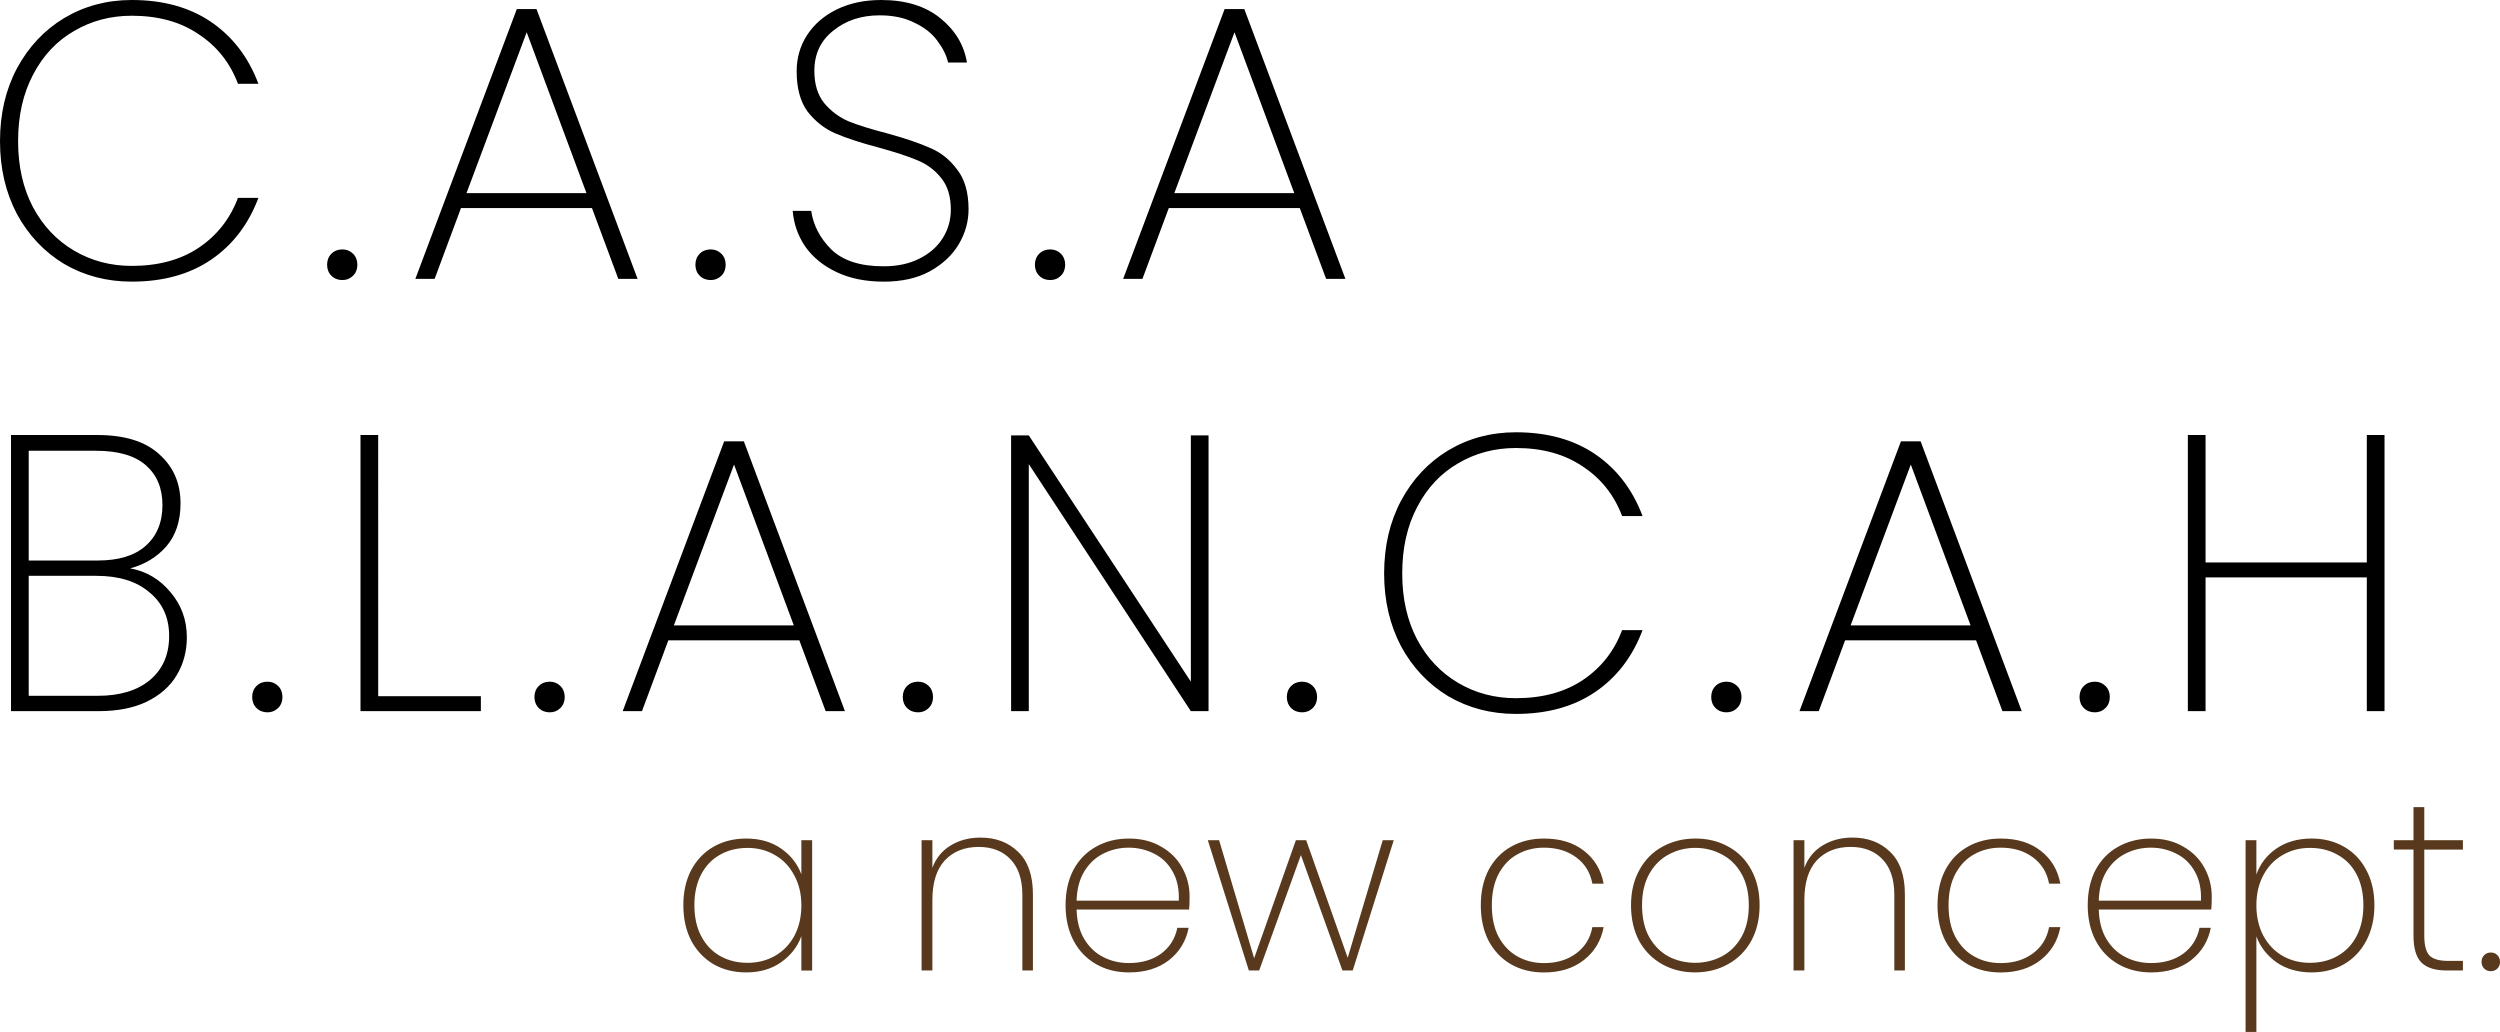
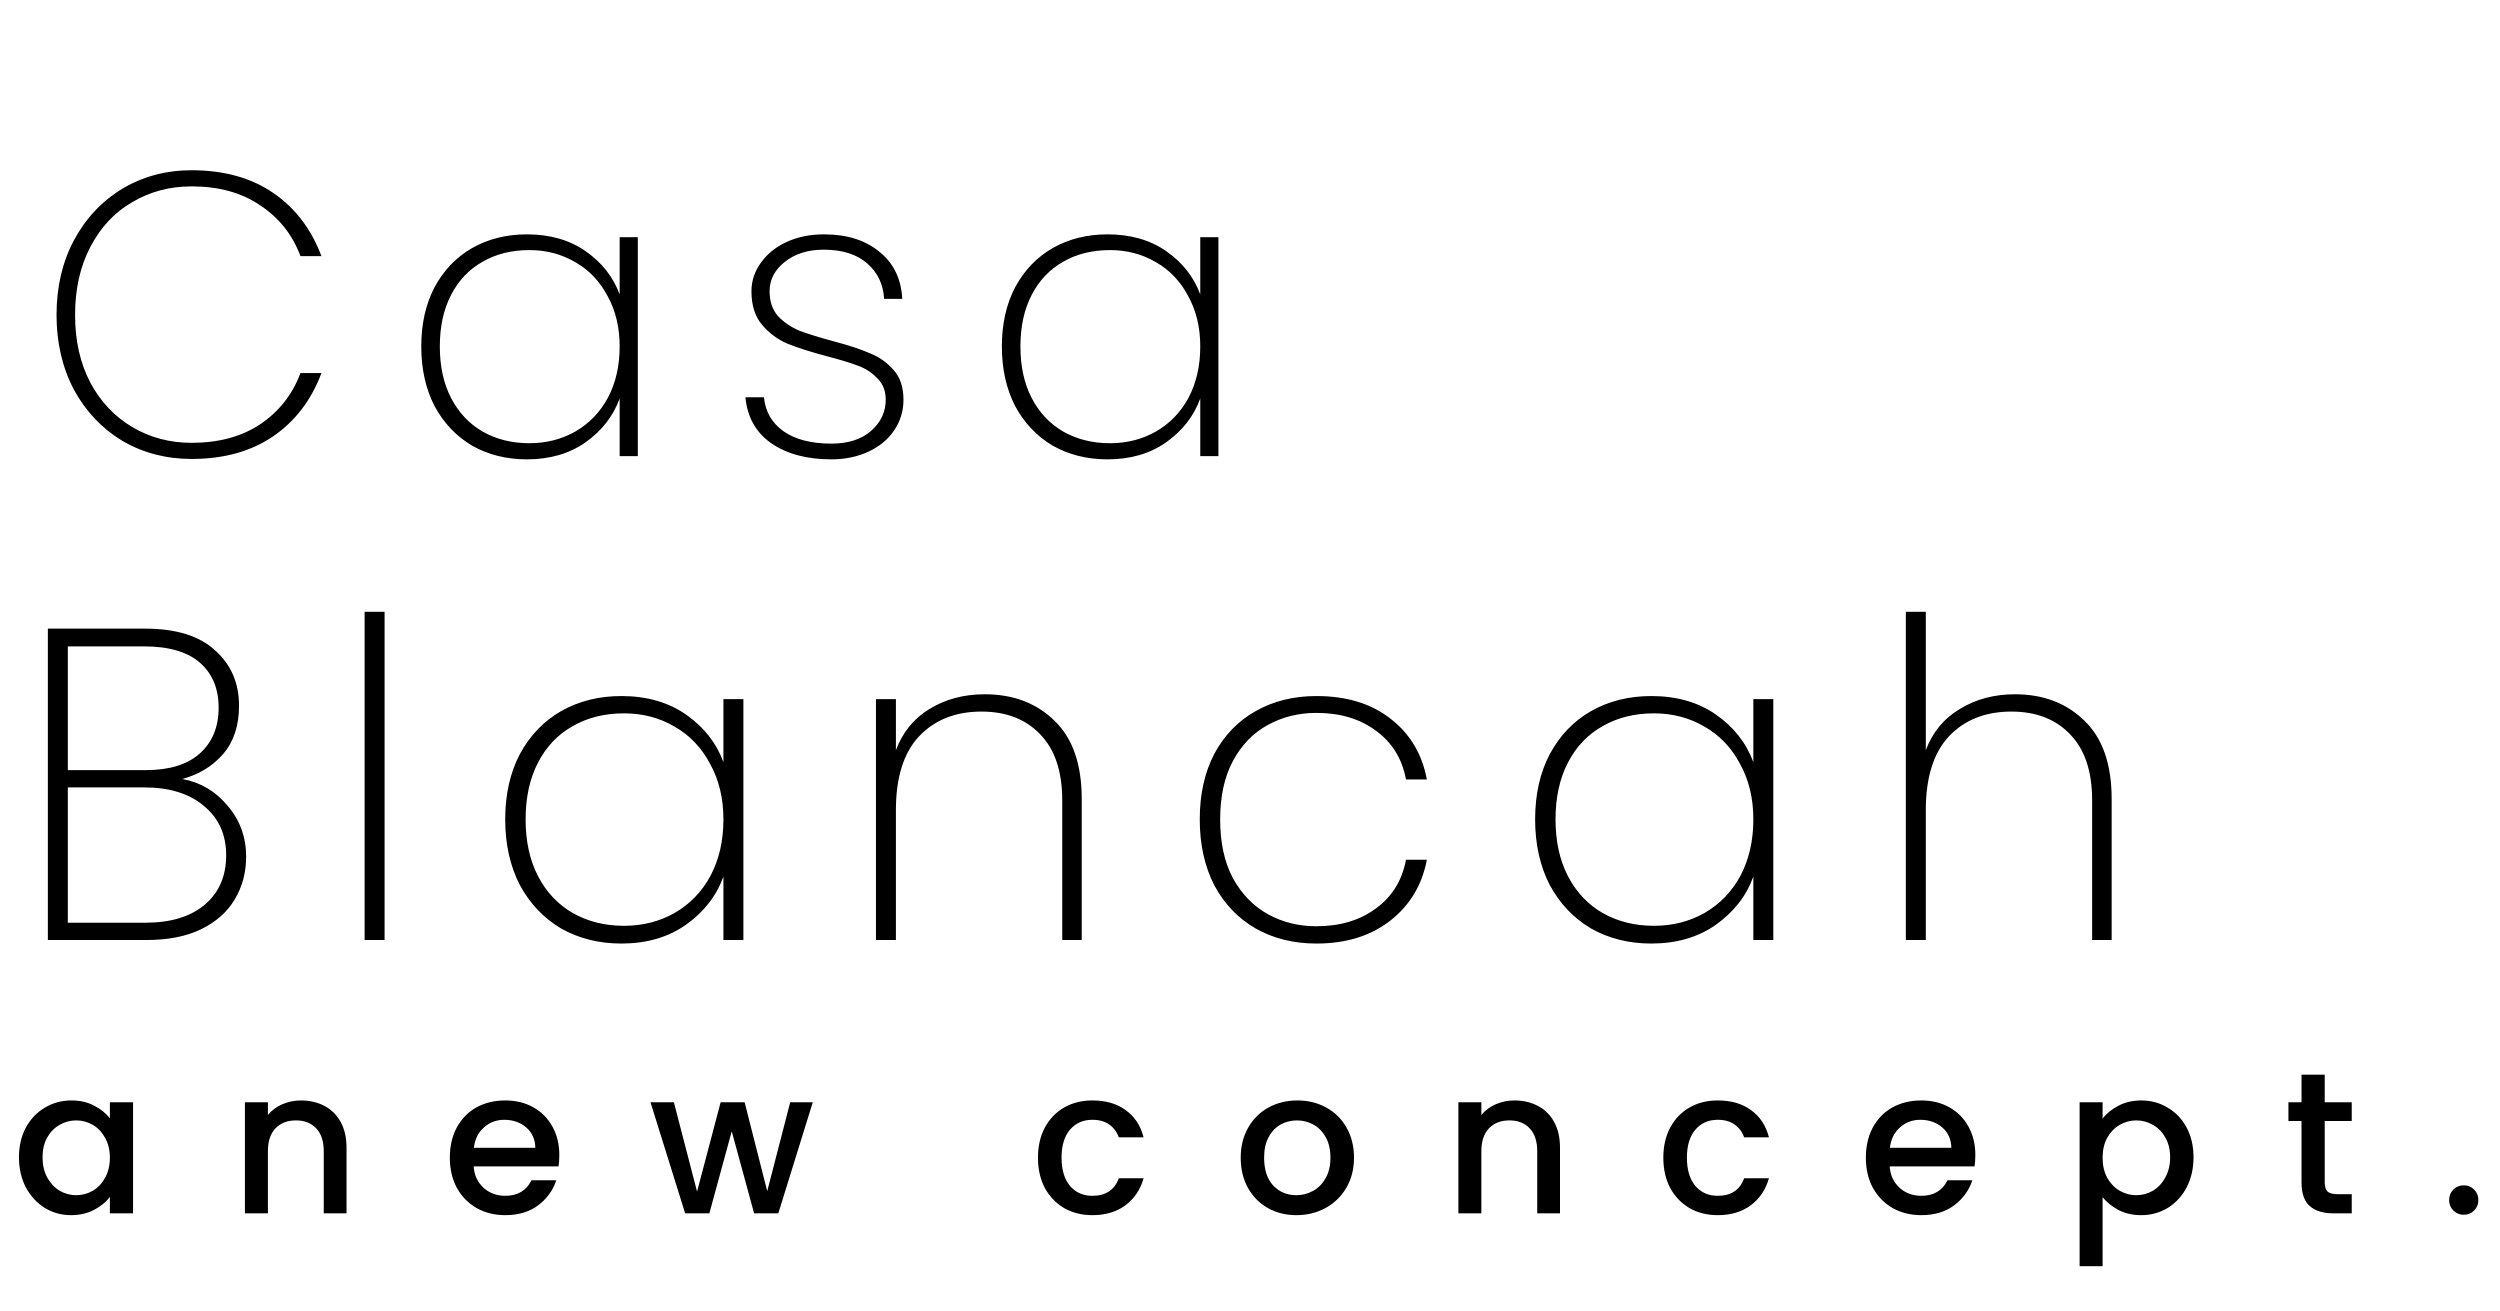
- <svg xmlns="http://www.w3.org/2000/svg" width="173.506" height="71.618" viewBox="0 0 173.506 71.618" fill="none" version="1.1" id="svg8">
-   <defs id="defs12" />
-   <path d="M 0,9.8 C 0,7.908 0.391,6.224 1.174,4.75 1.975,3.258 3.067,2.093 4.45,1.256 5.851,0.419 7.416,0 9.145,0 c 2.184,0 4.022,0.51 5.514,1.529 1.492,1.019 2.584,2.448 3.276,4.286 h -1.42 C 15.97,4.359 15.06,3.212 13.786,2.375 12.53,1.52 10.983,1.092 9.145,1.092 7.671,1.092 6.333,1.447 5.132,2.157 3.931,2.848 2.985,3.858 2.293,5.187 1.602,6.497 1.256,8.035 1.256,9.8 c 0,1.747 0.346,3.276 1.037,4.586 0.692,1.292 1.638,2.293 2.839,3.003 1.201,0.71 2.539,1.065 4.013,1.065 1.838,0 3.385,-0.419 4.641,-1.256 1.274,-0.855 2.184,-2.011 2.73,-3.467 h 1.42 c -0.692,1.838 -1.784,3.267 -3.276,4.286 -1.492,1.019 -3.33,1.529 -5.514,1.529 -1.729,0 -3.294,-0.409 -4.695,-1.228 C 3.067,17.48 1.975,16.325 1.174,14.851 0.391,13.358 0,11.675 0,9.8 Z m 23.765,9.637 c -0.309,0 -0.564,-0.1 -0.764,-0.3 -0.2,-0.2 -0.3,-0.455 -0.3,-0.764 0,-0.309 0.1,-0.564 0.3,-0.764 0.2,-0.2 0.455,-0.3 0.764,-0.3 0.291,0 0.537,0.1 0.737,0.3 0.2,0.2 0.3,0.455 0.3,0.764 0,0.309 -0.1,0.564 -0.3,0.764 -0.2,0.2 -0.446,0.3 -0.737,0.3 z m 17.319,-4.996 h -9.091 l -1.829,4.914 h -1.338 l 7.043,-18.727 h 1.365 l 7.016,18.727 h -1.338 z m -0.382,-1.037 -4.149,-11.165 -4.177,11.165 z m 8.625,6.033 c -0.309,0 -0.564,-0.1 -0.764,-0.3 -0.2,-0.2 -0.3,-0.455 -0.3,-0.764 0,-0.309 0.1,-0.564 0.3,-0.764 0.2,-0.2 0.455,-0.3 0.764,-0.3 0.291,0 0.537,0.1 0.737,0.3 0.2,0.2 0.3,0.455 0.3,0.764 0,0.309 -0.1,0.564 -0.3,0.764 -0.2,0.2 -0.446,0.3 -0.737,0.3 z m 11.995,0.109 c -1.238,0 -2.32,-0.218 -3.248,-0.655 -0.928,-0.437 -1.656,-1.028 -2.184,-1.774 -0.509,-0.746 -0.801,-1.574 -0.874,-2.484 h 1.283 c 0.146,1.001 0.61,1.893 1.392,2.675 0.801,0.782 2.011,1.174 3.631,1.174 0.946,0 1.765,-0.173 2.457,-0.519 0.71,-0.346 1.256,-0.819 1.638,-1.42 0.382,-0.601 0.573,-1.265 0.573,-1.993 0,-0.928 -0.228,-1.665 -0.682,-2.211 -0.437,-0.546 -0.992,-0.956 -1.665,-1.228 -0.655,-0.273 -1.547,-0.564 -2.675,-0.874 -1.238,-0.328 -2.239,-0.655 -3.003,-0.983 -0.746,-0.328 -1.383,-0.828 -1.911,-1.502 -0.51,-0.692 -0.764,-1.629 -0.764,-2.812 0,-0.91 0.236,-1.738 0.71,-2.484 0.491,-0.764 1.183,-1.365 2.075,-1.802 C 58.965,0.218 59.994,0 61.158,0 c 1.693,0 3.058,0.419 4.095,1.256 1.037,0.837 1.656,1.865 1.856,3.085 h -1.31 c -0.109,-0.491 -0.355,-0.992 -0.737,-1.501 -0.364,-0.51 -0.892,-0.928 -1.583,-1.256 -0.673,-0.346 -1.483,-0.519 -2.43,-0.519 -1.274,0 -2.348,0.355 -3.221,1.065 -0.874,0.692 -1.31,1.62 -1.31,2.784 0,0.928 0.228,1.674 0.682,2.239 0.455,0.546 1.01,0.965 1.665,1.256 0.673,0.273 1.574,0.555 2.703,0.846 1.256,0.346 2.248,0.682 2.976,1.01 0.746,0.309 1.374,0.81 1.884,1.502 0.528,0.673 0.792,1.592 0.792,2.757 0,0.855 -0.228,1.665 -0.682,2.43 -0.455,0.764 -1.128,1.392 -2.02,1.884 -0.874,0.473 -1.938,0.71 -3.194,0.71 z m 11.567,-0.109 c -0.309,0 -0.564,-0.1 -0.764,-0.3 -0.2,-0.2 -0.3,-0.455 -0.3,-0.764 0,-0.309 0.1,-0.564 0.3,-0.764 0.2,-0.2 0.455,-0.3 0.764,-0.3 0.291,0 0.537,0.1 0.737,0.3 0.2,0.2 0.3,0.455 0.3,0.764 0,0.309 -0.1,0.564 -0.3,0.764 -0.2,0.2 -0.446,0.3 -0.737,0.3 z m 17.319,-4.996 h -9.091 l -1.829,4.914 h -1.338 l 7.043,-18.727 h 1.365 l 7.016,18.727 h -1.338 z m -0.382,-1.037 -4.149,-11.165 -4.177,11.165 z" fill="#000000" id="path2" />
-   <path d="m 9.036,39.446 c 1.11,0.2 2.038,0.746 2.784,1.638 0.764,0.892 1.147,1.938 1.147,3.139 0,0.983 -0.237,1.865 -0.71,2.648 -0.455,0.764 -1.147,1.374 -2.075,1.829 -0.91,0.437 -2.02,0.655 -3.33,0.655 H 0.764 V 30.191 h 5.978 c 1.911,0 3.349,0.446 4.313,1.338 0.983,0.874 1.474,2.011 1.474,3.412 0,1.219 -0.328,2.211 -0.983,2.976 -0.655,0.746 -1.492,1.256 -2.511,1.529 z m -7.043,-0.546 h 4.805 c 1.438,0 2.539,-0.337 3.303,-1.01 0.782,-0.692 1.174,-1.638 1.174,-2.839 0,-1.165 -0.382,-2.084 -1.147,-2.757 -0.764,-0.673 -1.92,-1.01 -3.467,-1.01 H 1.993 Z m 4.777,9.391 c 1.547,0 2.757,-0.364 3.631,-1.092 0.892,-0.746 1.338,-1.765 1.338,-3.058 0,-1.274 -0.455,-2.284 -1.365,-3.03 -0.892,-0.764 -2.12,-1.147 -3.685,-1.147 H 1.993 v 8.326 z m 11.796,1.147 c -0.309,0 -0.564,-0.1 -0.764,-0.3 -0.2,-0.2 -0.3,-0.455 -0.3,-0.764 0,-0.309 0.1,-0.564 0.3,-0.764 0.2,-0.2 0.455,-0.3 0.764,-0.3 0.291,0 0.537,0.1 0.737,0.3 0.2,0.2 0.3,0.455 0.3,0.764 0,0.309 -0.1,0.564 -0.3,0.764 -0.2,0.2 -0.446,0.3 -0.737,0.3 z m 7.682,-1.119 h 7.125 v 1.037 h -8.354 V 30.191 h 1.228 z m 11.908,1.119 c -0.309,0 -0.564,-0.1 -0.764,-0.3 -0.2,-0.2 -0.3,-0.455 -0.3,-0.764 0,-0.309 0.1,-0.564 0.3,-0.764 0.2,-0.2 0.455,-0.3 0.764,-0.3 0.291,0 0.537,0.1 0.737,0.3 0.2,0.2 0.3,0.455 0.3,0.764 0,0.309 -0.1,0.564 -0.3,0.764 -0.2,0.2 -0.446,0.3 -0.737,0.3 z m 17.319,-4.996 h -9.091 l -1.829,4.914 h -1.338 l 7.043,-18.727 h 1.365 l 7.016,18.727 h -1.338 z m -0.382,-1.037 -4.149,-11.165 -4.177,11.165 z m 8.625,6.033 c -0.309,0 -0.564,-0.1 -0.764,-0.3 -0.2,-0.2 -0.3,-0.455 -0.3,-0.764 0,-0.309 0.1,-0.564 0.3,-0.764 0.2,-0.2 0.455,-0.3 0.764,-0.3 0.291,0 0.537,0.1 0.737,0.3 0.2,0.2 0.3,0.455 0.3,0.764 0,0.309 -0.1,0.564 -0.3,0.764 -0.2,0.2 -0.446,0.3 -0.737,0.3 z m 20.158,-0.082 h -1.228 L 71.401,32.211 V 49.355 h -1.228 V 30.218 h 1.228 l 11.247,17.089 V 30.218 h 1.228 z m 6.497,0.082 c -0.309,0 -0.564,-0.1 -0.764,-0.3 -0.2,-0.2 -0.3,-0.455 -0.3,-0.764 0,-0.309 0.1,-0.564 0.3,-0.764 0.2,-0.2 0.455,-0.3 0.764,-0.3 0.291,0 0.537,0.1 0.737,0.3 0.2,0.2 0.3,0.455 0.3,0.764 0,0.309 -0.1,0.564 -0.3,0.764 -0.2,0.2 -0.446,0.3 -0.737,0.3 z m 5.689,-9.637 c 0,-1.893 0.391,-3.576 1.174,-5.05 0.801,-1.492 1.892,-2.657 3.276,-3.494 1.401,-0.837 2.966,-1.256 4.695,-1.256 2.184,0 4.022,0.51 5.514,1.529 1.493,1.019 2.585,2.448 3.276,4.286 h -1.419 c -0.546,-1.456 -1.456,-2.603 -2.73,-3.44 -1.256,-0.855 -2.803,-1.283 -4.641,-1.283 -1.474,0 -2.812,0.355 -4.013,1.065 -1.201,0.692 -2.148,1.702 -2.839,3.03 -0.692,1.31 -1.037,2.848 -1.037,4.614 0,1.747 0.346,3.276 1.037,4.586 0.691,1.292 1.638,2.293 2.839,3.003 1.201,0.71 2.539,1.065 4.013,1.065 1.838,0 3.385,-0.419 4.641,-1.256 1.274,-0.855 2.184,-2.011 2.73,-3.467 h 1.419 c -0.691,1.838 -1.783,3.267 -3.276,4.286 -1.492,1.019 -3.33,1.529 -5.514,1.529 -1.729,0 -3.294,-0.409 -4.695,-1.228 -1.384,-0.837 -2.476,-1.993 -3.276,-3.467 -0.782,-1.492 -1.174,-3.176 -1.174,-5.05 z m 23.764,9.637 c -0.309,0 -0.564,-0.1 -0.764,-0.3 -0.2,-0.2 -0.3,-0.455 -0.3,-0.764 0,-0.309 0.1,-0.564 0.3,-0.764 0.2,-0.2 0.455,-0.3 0.764,-0.3 0.292,0 0.537,0.1 0.737,0.3 0.201,0.2 0.301,0.455 0.301,0.764 0,0.309 -0.1,0.564 -0.301,0.764 -0.2,0.2 -0.445,0.3 -0.737,0.3 z m 17.319,-4.996 h -9.09 l -1.829,4.914 h -1.338 l 7.043,-18.727 h 1.365 l 7.016,18.727 h -1.338 z m -0.382,-1.037 -4.149,-11.165 -4.177,11.165 z m 8.625,6.033 c -0.309,0 -0.564,-0.1 -0.764,-0.3 -0.2,-0.2 -0.3,-0.455 -0.3,-0.764 0,-0.309 0.1,-0.564 0.3,-0.764 0.2,-0.2 0.455,-0.3 0.764,-0.3 0.291,0 0.537,0.1 0.737,0.3 0.201,0.2 0.301,0.455 0.301,0.764 0,0.309 -0.1,0.564 -0.301,0.764 -0.2,0.2 -0.446,0.3 -0.737,0.3 z m 20.104,-19.246 V 49.355 h -1.229 v -9.282 h -11.192 v 9.282 h -1.229 V 30.191 h 1.229 v 8.845 h 11.192 v -8.845 z" fill="#000000" id="path4" />
-   <path d="m 47.425,62.826 c 0,-0.932 0.183,-1.748 0.549,-2.448 0.377,-0.699 0.894,-1.238 1.548,-1.615 0.666,-0.377 1.421,-0.566 2.264,-0.566 0.955,0 1.765,0.233 2.431,0.699 0.666,0.466 1.132,1.06 1.399,1.782 v -2.364 h 0.749 v 9.041 h -0.749 v -2.381 c -0.266,0.733 -0.738,1.338 -1.415,1.815 -0.666,0.466 -1.471,0.699 -2.414,0.699 -0.844,0 -1.598,-0.189 -2.264,-0.566 -0.655,-0.389 -1.171,-0.932 -1.548,-1.632 -0.366,-0.71 -0.549,-1.532 -0.549,-2.464 z m 8.192,0 c 0,-0.788 -0.167,-1.482 -0.499,-2.081 -0.322,-0.611 -0.766,-1.077 -1.332,-1.399 -0.566,-0.333 -1.199,-0.499 -1.898,-0.499 -0.733,0 -1.376,0.161 -1.931,0.483 -0.555,0.311 -0.988,0.766 -1.299,1.365 -0.311,0.599 -0.466,1.31 -0.466,2.131 0,0.821 0.155,1.532 0.466,2.131 0.311,0.6 0.744,1.06 1.299,1.382 0.566,0.322 1.21,0.483 1.931,0.483 0.699,0 1.332,-0.161 1.898,-0.483 0.577,-0.333 1.027,-0.799 1.349,-1.399 0.322,-0.611 0.483,-1.315 0.483,-2.115 z m 12.423,-4.696 c 1.077,0 1.954,0.333 2.631,0.999 0.677,0.655 1.016,1.632 1.016,2.93 v 5.295 h -0.733 v -5.245 c 0,-1.077 -0.272,-1.898 -0.816,-2.464 -0.544,-0.577 -1.282,-0.866 -2.215,-0.866 -0.977,0 -1.759,0.311 -2.348,0.932 -0.577,0.622 -0.866,1.543 -0.866,2.764 v 4.879 h -0.749 v -9.041 h 0.749 v 1.915 c 0.255,-0.677 0.677,-1.193 1.265,-1.548 0.599,-0.366 1.288,-0.549 2.065,-0.549 z m 14.52,4.096 c 0,0.4 -0.011,0.699 -0.033,0.899 h -7.809 c 0.022,0.81 0.2,1.493 0.533,2.048 0.333,0.555 0.771,0.971 1.315,1.249 0.544,0.278 1.138,0.416 1.782,0.416 0.888,0 1.632,-0.216 2.231,-0.649 0.599,-0.444 0.977,-1.044 1.132,-1.798 h 0.783 c -0.178,0.921 -0.633,1.671 -1.365,2.248 -0.733,0.566 -1.659,0.849 -2.781,0.849 -0.844,0 -1.598,-0.189 -2.264,-0.566 -0.666,-0.377 -1.188,-0.916 -1.565,-1.615 -0.377,-0.71 -0.566,-1.537 -0.566,-2.481 0,-0.944 0.183,-1.765 0.549,-2.464 0.378,-0.699 0.899,-1.232 1.565,-1.598 0.666,-0.377 1.426,-0.566 2.281,-0.566 0.866,0 1.615,0.189 2.248,0.566 0.644,0.366 1.132,0.86 1.465,1.482 0.333,0.611 0.5,1.271 0.5,1.981 z m -0.749,0.283 c 0.033,-0.799 -0.111,-1.476 -0.433,-2.031 -0.311,-0.555 -0.738,-0.966 -1.282,-1.232 -0.544,-0.278 -1.132,-0.416 -1.765,-0.416 -0.633,0 -1.221,0.139 -1.765,0.416 -0.533,0.266 -0.971,0.677 -1.315,1.232 -0.333,0.555 -0.511,1.232 -0.533,2.031 z m 14.919,-4.196 -2.847,9.041 h -0.716 l -2.881,-8.009 -2.897,8.009 h -0.716 l -2.847,-9.041 h 0.783 l 2.431,8.192 2.897,-8.192 h 0.716 l 2.881,8.159 2.431,-8.159 z m 6.041,4.512 c 0,-0.944 0.183,-1.765 0.55,-2.464 0.377,-0.699 0.893,-1.232 1.548,-1.598 0.666,-0.377 1.427,-0.566 2.281,-0.566 1.133,0 2.059,0.283 2.781,0.849 0.733,0.566 1.188,1.327 1.365,2.281 h -0.782 c -0.145,-0.777 -0.522,-1.387 -1.132,-1.831 -0.6,-0.444 -1.344,-0.666 -2.232,-0.666 -0.666,0 -1.271,0.15 -1.815,0.45 -0.543,0.289 -0.982,0.738 -1.315,1.349 -0.322,0.599 -0.483,1.332 -0.483,2.198 0,0.877 0.161,1.615 0.483,2.215 0.333,0.599 0.772,1.049 1.315,1.349 0.544,0.3 1.149,0.45 1.815,0.45 0.888,0 1.632,-0.222 2.232,-0.666 0.61,-0.444 0.987,-1.054 1.132,-1.831 h 0.782 c -0.177,0.944 -0.632,1.704 -1.365,2.281 -0.733,0.577 -1.659,0.866 -2.781,0.866 -0.854,0 -1.615,-0.189 -2.281,-0.566 -0.655,-0.377 -1.171,-0.916 -1.548,-1.615 -0.367,-0.71 -0.55,-1.537 -0.55,-2.481 z m 14.871,4.662 c -0.844,0 -1.604,-0.189 -2.281,-0.566 -0.677,-0.377 -1.21,-0.916 -1.599,-1.615 -0.377,-0.71 -0.566,-1.537 -0.566,-2.481 0,-0.932 0.194,-1.748 0.583,-2.448 0.388,-0.711 0.921,-1.249 1.598,-1.615 0.688,-0.377 1.454,-0.566 2.298,-0.566 0.844,0 1.604,0.189 2.281,0.566 0.677,0.366 1.205,0.899 1.582,1.598 0.388,0.699 0.583,1.521 0.583,2.464 0,0.944 -0.195,1.77 -0.583,2.481 -0.389,0.699 -0.927,1.238 -1.615,1.615 -0.677,0.377 -1.438,0.566 -2.281,0.566 z m 0,-0.666 c 0.655,0 1.265,-0.144 1.831,-0.433 0.578,-0.3 1.038,-0.749 1.382,-1.349 0.344,-0.599 0.516,-1.338 0.516,-2.215 0,-0.866 -0.172,-1.599 -0.516,-2.198 -0.344,-0.599 -0.799,-1.043 -1.365,-1.332 -0.566,-0.3 -1.177,-0.45 -1.832,-0.45 -0.655,0 -1.265,0.15 -1.831,0.45 -0.555,0.289 -1.005,0.733 -1.349,1.332 -0.344,0.599 -0.516,1.332 -0.516,2.198 0,0.877 0.166,1.615 0.5,2.215 0.344,0.599 0.793,1.049 1.348,1.349 0.566,0.289 1.177,0.433 1.832,0.433 z m 10.915,-8.692 c 1.076,0 1.953,0.333 2.63,0.999 0.678,0.655 1.016,1.632 1.016,2.93 v 5.295 h -0.733 v -5.245 c 0,-1.077 -0.271,-1.898 -0.815,-2.464 -0.544,-0.577 -1.282,-0.866 -2.215,-0.866 -0.977,0 -1.759,0.311 -2.348,0.932 -0.577,0.622 -0.865,1.543 -0.865,2.764 v 4.879 h -0.75 v -9.041 h 0.75 v 1.915 c 0.255,-0.677 0.677,-1.193 1.265,-1.548 0.599,-0.366 1.288,-0.549 2.065,-0.549 z m 5.911,4.696 c 0,-0.944 0.183,-1.765 0.55,-2.464 0.377,-0.699 0.893,-1.232 1.548,-1.598 0.666,-0.377 1.427,-0.566 2.281,-0.566 1.133,0 2.059,0.283 2.781,0.849 0.733,0.566 1.188,1.327 1.365,2.281 h -0.782 c -0.145,-0.777 -0.522,-1.387 -1.132,-1.831 -0.6,-0.444 -1.344,-0.666 -2.232,-0.666 -0.666,0 -1.271,0.15 -1.815,0.45 -0.543,0.289 -0.982,0.738 -1.315,1.349 -0.322,0.599 -0.483,1.332 -0.483,2.198 0,0.877 0.161,1.615 0.483,2.215 0.333,0.599 0.772,1.049 1.315,1.349 0.544,0.3 1.149,0.45 1.815,0.45 0.888,0 1.632,-0.222 2.232,-0.666 0.61,-0.444 0.987,-1.054 1.132,-1.831 h 0.782 c -0.177,0.944 -0.632,1.704 -1.365,2.281 -0.733,0.577 -1.659,0.866 -2.781,0.866 -0.854,0 -1.615,-0.189 -2.281,-0.566 -0.655,-0.377 -1.171,-0.916 -1.548,-1.615 -0.367,-0.71 -0.55,-1.537 -0.55,-2.481 z m 19.033,-0.599 c 0,0.4 -0.011,0.699 -0.033,0.899 h -7.809 c 0.022,0.81 0.2,1.493 0.533,2.048 0.333,0.555 0.771,0.971 1.315,1.249 0.544,0.278 1.138,0.416 1.782,0.416 0.888,0 1.632,-0.216 2.231,-0.649 0.599,-0.444 0.977,-1.044 1.132,-1.798 h 0.783 c -0.178,0.921 -0.633,1.671 -1.366,2.248 -0.732,0.566 -1.659,0.849 -2.78,0.849 -0.844,0 -1.599,-0.189 -2.265,-0.566 -0.666,-0.377 -1.187,-0.916 -1.565,-1.615 -0.377,-0.71 -0.566,-1.537 -0.566,-2.481 0,-0.944 0.183,-1.765 0.55,-2.464 0.377,-0.699 0.899,-1.232 1.565,-1.598 0.666,-0.377 1.426,-0.566 2.281,-0.566 0.866,0 1.615,0.189 2.248,0.566 0.643,0.366 1.132,0.86 1.465,1.482 0.333,0.611 0.499,1.271 0.499,1.981 z m -0.749,0.283 c 0.033,-0.799 -0.111,-1.476 -0.433,-2.031 -0.311,-0.555 -0.738,-0.966 -1.282,-1.232 -0.544,-0.278 -1.132,-0.416 -1.765,-0.416 -0.633,0 -1.221,0.139 -1.765,0.416 -0.533,0.266 -0.971,0.677 -1.315,1.232 -0.333,0.555 -0.511,1.232 -0.533,2.031 z m 3.846,-1.815 c 0.256,-0.733 0.716,-1.332 1.382,-1.798 0.677,-0.466 1.493,-0.699 2.448,-0.699 0.844,0 1.593,0.189 2.248,0.566 0.666,0.377 1.182,0.916 1.548,1.615 0.378,0.699 0.566,1.515 0.566,2.448 0,0.932 -0.188,1.754 -0.566,2.464 -0.366,0.699 -0.882,1.243 -1.548,1.632 -0.655,0.377 -1.404,0.566 -2.248,0.566 -0.944,0 -1.754,-0.233 -2.431,-0.699 -0.666,-0.477 -1.132,-1.077 -1.399,-1.798 v 6.627 h -0.749 V 58.314 h 0.749 z m 7.426,2.131 c 0,-0.821 -0.155,-1.532 -0.466,-2.131 -0.311,-0.599 -0.749,-1.054 -1.315,-1.365 -0.555,-0.322 -1.199,-0.483 -1.932,-0.483 -0.699,0 -1.332,0.167 -1.898,0.499 -0.566,0.322 -1.01,0.788 -1.332,1.399 -0.322,0.599 -0.483,1.293 -0.483,2.081 0,0.799 0.161,1.504 0.483,2.115 0.322,0.599 0.766,1.066 1.332,1.399 0.566,0.322 1.199,0.483 1.898,0.483 0.733,0 1.377,-0.161 1.932,-0.483 0.566,-0.322 1.004,-0.782 1.315,-1.382 0.311,-0.599 0.466,-1.31 0.466,-2.131 z m 4.227,-3.863 v 5.978 c 0,0.666 0.122,1.127 0.366,1.382 0.245,0.244 0.678,0.366 1.299,0.366 h 1.016 v 0.666 h -1.132 c -0.788,0 -1.371,-0.183 -1.749,-0.549 -0.366,-0.377 -0.549,-0.999 -0.549,-1.865 v -5.978 h -1.365 v -0.649 h 1.365 V 56.016 h 0.749 v 2.298 h 2.681 v 0.649 z m 4.624,8.442 c -0.189,0 -0.344,-0.061 -0.467,-0.183 -0.122,-0.122 -0.183,-0.278 -0.183,-0.466 0,-0.189 0.061,-0.344 0.183,-0.466 0.123,-0.122 0.278,-0.183 0.467,-0.183 0.177,0 0.327,0.061 0.449,0.183 0.122,0.122 0.183,0.278 0.183,0.466 0,0.189 -0.061,0.344 -0.183,0.466 -0.122,0.122 -0.272,0.183 -0.449,0.183 z" fill="#58391d" id="path6" />
+ <svg xmlns="http://www.w3.org/2000/svg" width="124" height="65" viewBox="0 0 124 65" fill="none">
+   <path d="M0.94 57.402C0.94 56.849 1.054 56.358 1.28 55.932C1.514 55.505 1.827 55.175 2.22 54.942C2.62 54.702 3.06 54.582 3.54 54.582C3.974 54.582 4.35 54.669 4.67 54.842C4.997 55.008 5.257 55.218 5.45 55.472V54.672H6.6V60.182H5.45V59.362C5.257 59.622 4.994 59.839 4.66 60.012C4.327 60.185 3.947 60.272 3.52 60.272C3.047 60.272 2.614 60.152 2.22 59.912C1.827 59.665 1.514 59.325 1.28 58.892C1.054 58.452 0.94 57.955 0.94 57.402ZM5.45 57.422C5.45 57.042 5.37 56.712 5.21 56.432C5.057 56.152 4.854 55.938 4.6 55.792C4.347 55.645 4.074 55.572 3.78 55.572C3.487 55.572 3.214 55.645 2.96 55.792C2.707 55.932 2.5 56.142 2.34 56.422C2.187 56.695 2.11 57.022 2.11 57.402C2.11 57.782 2.187 58.115 2.34 58.402C2.5 58.688 2.707 58.908 2.96 59.062C3.22 59.209 3.494 59.282 3.78 59.282C4.074 59.282 4.347 59.209 4.6 59.062C4.854 58.915 5.057 58.702 5.21 58.422C5.37 58.135 5.45 57.802 5.45 57.422ZM14.928 54.582C15.361 54.582 15.748 54.672 16.088 54.852C16.434 55.032 16.704 55.298 16.898 55.652C17.091 56.005 17.188 56.432 17.188 56.932V60.182H16.058V57.102C16.058 56.608 15.934 56.232 15.688 55.972C15.441 55.705 15.104 55.572 14.678 55.572C14.251 55.572 13.911 55.705 13.658 55.972C13.411 56.232 13.288 56.608 13.288 57.102V60.182H12.148V54.672H13.288V55.302C13.474 55.075 13.711 54.898 13.998 54.772C14.291 54.645 14.601 54.582 14.928 54.582ZM27.742 57.292C27.742 57.498 27.729 57.685 27.702 57.852H23.492C23.525 58.292 23.689 58.645 23.982 58.912C24.275 59.178 24.635 59.312 25.062 59.312C25.675 59.312 26.108 59.055 26.362 58.542H27.592C27.425 59.048 27.122 59.465 26.682 59.792C26.248 60.112 25.709 60.272 25.062 60.272C24.535 60.272 24.062 60.155 23.642 59.922C23.229 59.682 22.902 59.349 22.662 58.922C22.428 58.489 22.312 57.989 22.312 57.422C22.312 56.855 22.425 56.358 22.652 55.932C22.885 55.498 23.209 55.165 23.622 54.932C24.042 54.699 24.522 54.582 25.062 54.582C25.582 54.582 26.045 54.695 26.452 54.922C26.858 55.148 27.175 55.468 27.402 55.882C27.628 56.288 27.742 56.758 27.742 57.292ZM26.552 56.932C26.545 56.512 26.395 56.175 26.102 55.922C25.808 55.669 25.445 55.542 25.012 55.542C24.619 55.542 24.282 55.669 24.002 55.922C23.722 56.169 23.555 56.505 23.502 56.932H26.552ZM40.314 54.672L38.604 60.182H37.404L36.294 56.112L35.184 60.182H33.984L32.264 54.672H33.424L34.574 59.102L35.744 54.672H36.934L38.054 59.082L39.194 54.672H40.314ZM51.483 57.422C51.483 56.855 51.597 56.358 51.823 55.932C52.057 55.498 52.377 55.165 52.783 54.932C53.19 54.699 53.657 54.582 54.183 54.582C54.85 54.582 55.4 54.742 55.833 55.062C56.273 55.375 56.57 55.825 56.723 56.412H55.493C55.393 56.139 55.233 55.925 55.013 55.772C54.793 55.618 54.517 55.542 54.183 55.542C53.717 55.542 53.343 55.709 53.063 56.042C52.79 56.368 52.653 56.828 52.653 57.422C52.653 58.015 52.79 58.478 53.063 58.812C53.343 59.145 53.717 59.312 54.183 59.312C54.843 59.312 55.28 59.022 55.493 58.442H56.723C56.563 59.002 56.263 59.449 55.823 59.782C55.383 60.108 54.837 60.272 54.183 60.272C53.657 60.272 53.19 60.155 52.783 59.922C52.377 59.682 52.057 59.349 51.823 58.922C51.597 58.489 51.483 57.989 51.483 57.422ZM64.299 60.272C63.779 60.272 63.309 60.155 62.889 59.922C62.469 59.682 62.139 59.349 61.9 58.922C61.66 58.489 61.539 57.989 61.539 57.422C61.539 56.862 61.663 56.365 61.91 55.932C62.156 55.498 62.493 55.165 62.919 54.932C63.346 54.699 63.823 54.582 64.35 54.582C64.876 54.582 65.353 54.699 65.779 54.932C66.206 55.165 66.543 55.498 66.79 55.932C67.036 56.365 67.159 56.862 67.159 57.422C67.159 57.982 67.033 58.478 66.779 58.912C66.526 59.345 66.18 59.682 65.74 59.922C65.306 60.155 64.826 60.272 64.299 60.272ZM64.299 59.282C64.593 59.282 64.866 59.212 65.12 59.072C65.379 58.932 65.59 58.722 65.749 58.442C65.909 58.162 65.99 57.822 65.99 57.422C65.99 57.022 65.913 56.685 65.76 56.412C65.606 56.132 65.403 55.922 65.15 55.782C64.896 55.642 64.623 55.572 64.329 55.572C64.036 55.572 63.763 55.642 63.51 55.782C63.263 55.922 63.066 56.132 62.919 56.412C62.773 56.685 62.7 57.022 62.7 57.422C62.7 58.015 62.849 58.475 63.15 58.802C63.456 59.122 63.84 59.282 64.299 59.282ZM75.116 54.582C75.55 54.582 75.936 54.672 76.276 54.852C76.623 55.032 76.893 55.298 77.086 55.652C77.28 56.005 77.376 56.432 77.376 56.932V60.182H76.246V57.102C76.246 56.608 76.123 56.232 75.876 55.972C75.63 55.705 75.293 55.572 74.866 55.572C74.44 55.572 74.1 55.705 73.846 55.972C73.6 56.232 73.476 56.608 73.476 57.102V60.182H72.336V54.672H73.476V55.302C73.663 55.075 73.9 54.898 74.186 54.772C74.48 54.645 74.79 54.582 75.116 54.582ZM82.501 57.422C82.501 56.855 82.614 56.358 82.841 55.932C83.074 55.498 83.394 55.165 83.8 54.932C84.207 54.699 84.674 54.582 85.201 54.582C85.867 54.582 86.417 54.742 86.85 55.062C87.29 55.375 87.587 55.825 87.74 56.412H86.51C86.41 56.139 86.251 55.925 86.031 55.772C85.811 55.618 85.534 55.542 85.201 55.542C84.734 55.542 84.361 55.709 84.081 56.042C83.807 56.368 83.671 56.828 83.671 57.422C83.671 58.015 83.807 58.478 84.081 58.812C84.361 59.145 84.734 59.312 85.201 59.312C85.861 59.312 86.297 59.022 86.51 58.442H87.74C87.581 59.002 87.281 59.449 86.841 59.782C86.4 60.108 85.854 60.272 85.201 60.272C84.674 60.272 84.207 60.155 83.8 59.922C83.394 59.682 83.074 59.349 82.841 58.922C82.614 58.489 82.501 57.989 82.501 57.422ZM97.977 57.292C97.977 57.498 97.963 57.685 97.937 57.852H93.727C93.76 58.292 93.923 58.645 94.217 58.912C94.51 59.178 94.87 59.312 95.297 59.312C95.91 59.312 96.343 59.055 96.597 58.542H97.827C97.66 59.048 97.357 59.465 96.917 59.792C96.483 60.112 95.943 60.272 95.297 60.272C94.77 60.272 94.297 60.155 93.877 59.922C93.463 59.682 93.137 59.349 92.897 58.922C92.663 58.489 92.547 57.989 92.547 57.422C92.547 56.855 92.66 56.358 92.887 55.932C93.12 55.498 93.443 55.165 93.857 54.932C94.277 54.699 94.757 54.582 95.297 54.582C95.817 54.582 96.28 54.695 96.687 54.922C97.093 55.148 97.41 55.468 97.637 55.882C97.863 56.288 97.977 56.758 97.977 57.292ZM96.787 56.932C96.78 56.512 96.63 56.175 96.337 55.922C96.043 55.669 95.68 55.542 95.247 55.542C94.853 55.542 94.517 55.669 94.237 55.922C93.957 56.169 93.79 56.505 93.737 56.932H96.787ZM104.289 55.482C104.482 55.228 104.745 55.015 105.079 54.842C105.412 54.669 105.789 54.582 106.209 54.582C106.689 54.582 107.125 54.702 107.519 54.942C107.919 55.175 108.232 55.505 108.459 55.932C108.685 56.358 108.799 56.849 108.799 57.402C108.799 57.955 108.685 58.452 108.459 58.892C108.232 59.325 107.919 59.665 107.519 59.912C107.125 60.152 106.689 60.272 106.209 60.272C105.789 60.272 105.415 60.188 105.089 60.022C104.762 59.849 104.495 59.635 104.289 59.382V62.802H103.149V54.672H104.289V55.482ZM107.639 57.402C107.639 57.022 107.559 56.695 107.399 56.422C107.245 56.142 107.039 55.932 106.779 55.792C106.525 55.645 106.252 55.572 105.959 55.572C105.672 55.572 105.399 55.645 105.139 55.792C104.885 55.938 104.679 56.152 104.519 56.432C104.365 56.712 104.289 57.042 104.289 57.422C104.289 57.802 104.365 58.135 104.519 58.422C104.679 58.702 104.885 58.915 105.139 59.062C105.399 59.209 105.672 59.282 105.959 59.282C106.252 59.282 106.525 59.209 106.779 59.062C107.039 58.908 107.245 58.688 107.399 58.402C107.559 58.115 107.639 57.782 107.639 57.402ZM115.306 55.602V58.652C115.306 58.858 115.353 59.008 115.446 59.102C115.546 59.188 115.713 59.232 115.946 59.232H116.646V60.182H115.746C115.233 60.182 114.839 60.062 114.566 59.822C114.293 59.582 114.156 59.192 114.156 58.652V55.602H113.506V54.672H114.156V53.302H115.306V54.672H116.646V55.602H115.306ZM122.207 60.252C122 60.252 121.827 60.182 121.687 60.042C121.547 59.902 121.477 59.728 121.477 59.522C121.477 59.315 121.547 59.142 121.687 59.002C121.827 58.862 122 58.792 122.207 58.792C122.407 58.792 122.577 58.862 122.717 59.002C122.857 59.142 122.927 59.315 122.927 59.522C122.927 59.728 122.857 59.902 122.717 60.042C122.577 60.182 122.407 60.252 122.207 60.252Z" fill="black" />
+   <path d="M2.804 15.624C2.804 14.237 3.091 13.004 3.664 11.924C4.251 10.83 5.051 9.977 6.064 9.364C7.091 8.75 8.238 8.444 9.504 8.444C11.104 8.444 12.451 8.817 13.544 9.564C14.638 10.31 15.438 11.357 15.944 12.704H14.904C14.504 11.637 13.838 10.797 12.904 10.184C11.984 9.557 10.851 9.244 9.504 9.244C8.424 9.244 7.444 9.504 6.564 10.024C5.684 10.53 4.991 11.27 4.484 12.244C3.978 13.204 3.724 14.33 3.724 15.624C3.724 16.904 3.978 18.024 4.484 18.984C4.991 19.93 5.684 20.664 6.564 21.184C7.444 21.704 8.424 21.964 9.504 21.964C10.851 21.964 11.984 21.657 12.904 21.044C13.838 20.417 14.504 19.57 14.904 18.504H15.944C15.438 19.85 14.638 20.897 13.544 21.644C12.451 22.39 11.104 22.764 9.504 22.764C8.238 22.764 7.091 22.464 6.064 21.864C5.051 21.25 4.251 20.404 3.664 19.324C3.091 18.23 2.804 16.997 2.804 15.624ZM20.895 17.184C20.895 16.064 21.115 15.084 21.555 14.244C22.008 13.404 22.628 12.757 23.415 12.304C24.215 11.85 25.122 11.624 26.135 11.624C27.282 11.624 28.255 11.904 29.055 12.464C29.855 13.024 30.415 13.737 30.735 14.604V11.764H31.635V22.624H30.735V19.764C30.415 20.644 29.848 21.37 29.035 21.944C28.235 22.504 27.268 22.784 26.135 22.784C25.122 22.784 24.215 22.557 23.415 22.104C22.628 21.637 22.008 20.984 21.555 20.144C21.115 19.29 20.895 18.304 20.895 17.184ZM30.735 17.184C30.735 16.237 30.535 15.404 30.135 14.684C29.748 13.95 29.215 13.39 28.535 13.004C27.855 12.604 27.095 12.404 26.255 12.404C25.375 12.404 24.602 12.597 23.935 12.984C23.268 13.357 22.748 13.904 22.375 14.624C22.002 15.344 21.815 16.197 21.815 17.184C21.815 18.17 22.002 19.024 22.375 19.744C22.748 20.464 23.268 21.017 23.935 21.404C24.615 21.79 25.388 21.984 26.255 21.984C27.095 21.984 27.855 21.79 28.535 21.404C29.228 21.004 29.768 20.444 30.155 19.724C30.542 18.99 30.735 18.144 30.735 17.184ZM41.232 22.784C40.019 22.784 39.025 22.517 38.252 21.984C37.492 21.45 37.065 20.69 36.972 19.704H37.892C37.959 20.41 38.279 20.97 38.852 21.384C39.439 21.797 40.232 22.004 41.232 22.004C42.059 22.004 42.712 21.797 43.192 21.384C43.685 20.957 43.932 20.437 43.932 19.824C43.932 19.397 43.799 19.05 43.532 18.784C43.279 18.504 42.959 18.29 42.572 18.144C42.185 17.997 41.659 17.837 40.992 17.664C40.192 17.45 39.545 17.244 39.052 17.044C38.559 16.83 38.139 16.517 37.792 16.104C37.445 15.69 37.272 15.137 37.272 14.444C37.272 13.937 37.425 13.47 37.732 13.044C38.039 12.604 38.465 12.257 39.012 12.004C39.559 11.75 40.179 11.624 40.872 11.624C42.005 11.624 42.919 11.91 43.612 12.484C44.319 13.044 44.699 13.824 44.752 14.824H43.852C43.812 14.104 43.532 13.517 43.012 13.064C42.492 12.61 41.772 12.384 40.852 12.384C40.079 12.384 39.439 12.584 38.932 12.984C38.425 13.384 38.172 13.87 38.172 14.444C38.172 14.95 38.312 15.364 38.592 15.684C38.885 15.99 39.239 16.23 39.652 16.404C40.079 16.564 40.639 16.737 41.332 16.924C42.092 17.124 42.699 17.324 43.152 17.524C43.619 17.71 44.012 17.99 44.332 18.364C44.652 18.724 44.812 19.21 44.812 19.824C44.812 20.384 44.659 20.89 44.352 21.344C44.045 21.797 43.619 22.15 43.072 22.404C42.525 22.657 41.912 22.784 41.232 22.784ZM49.693 17.184C49.693 16.064 49.913 15.084 50.353 14.244C50.807 13.404 51.427 12.757 52.213 12.304C53.013 11.85 53.92 11.624 54.933 11.624C56.08 11.624 57.053 11.904 57.853 12.464C58.653 13.024 59.213 13.737 59.533 14.604V11.764H60.433V22.624H59.533V19.764C59.213 20.644 58.647 21.37 57.833 21.944C57.033 22.504 56.067 22.784 54.933 22.784C53.92 22.784 53.013 22.557 52.213 22.104C51.427 21.637 50.807 20.984 50.353 20.144C49.913 19.29 49.693 18.304 49.693 17.184ZM59.533 17.184C59.533 16.237 59.333 15.404 58.933 14.684C58.547 13.95 58.013 13.39 57.333 13.004C56.653 12.604 55.893 12.404 55.053 12.404C54.173 12.404 53.4 12.597 52.733 12.984C52.067 13.357 51.547 13.904 51.173 14.624C50.8 15.344 50.613 16.197 50.613 17.184C50.613 18.17 50.8 19.024 51.173 19.744C51.547 20.464 52.067 21.017 52.733 21.404C53.413 21.79 54.187 21.984 55.053 21.984C55.893 21.984 56.653 21.79 57.333 21.404C58.027 21.004 58.567 20.444 58.953 19.724C59.34 18.99 59.533 18.144 59.533 17.184Z" fill="black" />
+   <path d="M9.04 38.638C9.935 38.799 10.683 39.239 11.284 39.958C11.9 40.676 12.208 41.52 12.208 42.488C12.208 43.28 12.018 43.991 11.636 44.622C11.27 45.238 10.712 45.729 9.964 46.096C9.231 46.448 8.336 46.624 7.28 46.624H2.374V31.18H7.192C8.732 31.18 9.891 31.539 10.668 32.258C11.46 32.962 11.856 33.878 11.856 35.008C11.856 35.99 11.592 36.79 11.064 37.406C10.536 38.007 9.862 38.418 9.04 38.638ZM3.364 38.198H7.236C8.395 38.198 9.282 37.926 9.898 37.384C10.529 36.826 10.844 36.064 10.844 35.096C10.844 34.157 10.536 33.416 9.92 32.874C9.304 32.331 8.373 32.06 7.126 32.06H3.364V38.198ZM7.214 45.766C8.461 45.766 9.436 45.472 10.14 44.886C10.859 44.284 11.218 43.463 11.218 42.422C11.218 41.395 10.852 40.581 10.118 39.98C9.4 39.364 8.41 39.056 7.148 39.056H3.364V45.766H7.214ZM19.075 30.344V46.624H18.085V30.344H19.075ZM25.058 40.64C25.058 39.408 25.3 38.33 25.784 37.406C26.282 36.482 26.964 35.77 27.83 35.272C28.71 34.773 29.707 34.524 30.822 34.524C32.083 34.524 33.154 34.832 34.034 35.448C34.914 36.064 35.53 36.848 35.882 37.802V34.678H36.872V46.624H35.882V43.478C35.53 44.446 34.906 45.245 34.012 45.876C33.132 46.492 32.068 46.8 30.822 46.8C29.707 46.8 28.71 46.55 27.83 46.052C26.964 45.538 26.282 44.82 25.784 43.896C25.3 42.957 25.058 41.872 25.058 40.64ZM35.882 40.64C35.882 39.598 35.662 38.682 35.222 37.89C34.796 37.083 34.21 36.467 33.462 36.042C32.714 35.602 31.878 35.382 30.954 35.382C29.986 35.382 29.135 35.594 28.402 36.02C27.668 36.43 27.096 37.032 26.686 37.824C26.275 38.616 26.07 39.554 26.07 40.64C26.07 41.725 26.275 42.664 26.686 43.456C27.096 44.248 27.668 44.856 28.402 45.282C29.15 45.707 30 45.92 30.954 45.92C31.878 45.92 32.714 45.707 33.462 45.282C34.224 44.842 34.818 44.226 35.244 43.434C35.669 42.627 35.882 41.696 35.882 40.64ZM48.837 34.436C50.259 34.436 51.418 34.876 52.312 35.756C53.207 36.621 53.654 37.912 53.654 39.628V46.624H52.687V39.694C52.687 38.271 52.327 37.186 51.608 36.438C50.89 35.675 49.914 35.294 48.682 35.294C47.392 35.294 46.358 35.704 45.581 36.526C44.818 37.347 44.437 38.564 44.437 40.178V46.624H43.447V34.678H44.437V37.208C44.774 36.313 45.331 35.631 46.108 35.162C46.901 34.678 47.81 34.436 48.837 34.436ZM59.508 40.64C59.508 39.393 59.749 38.308 60.233 37.384C60.732 36.46 61.414 35.756 62.279 35.272C63.16 34.773 64.164 34.524 65.293 34.524C66.79 34.524 68.014 34.898 68.968 35.646C69.936 36.394 70.537 37.398 70.772 38.66H69.737C69.547 37.633 69.048 36.826 68.242 36.24C67.45 35.653 66.467 35.36 65.293 35.36C64.413 35.36 63.614 35.558 62.895 35.954C62.177 36.335 61.597 36.929 61.157 37.736C60.732 38.528 60.52 39.496 60.52 40.64C60.52 41.798 60.732 42.774 61.157 43.566C61.597 44.358 62.177 44.952 62.895 45.348C63.614 45.744 64.413 45.942 65.293 45.942C66.467 45.942 67.45 45.648 68.242 45.062C69.048 44.475 69.547 43.668 69.737 42.642H70.772C70.537 43.888 69.936 44.893 68.968 45.656C67.999 46.418 66.775 46.8 65.293 46.8C64.164 46.8 63.16 46.55 62.279 46.052C61.414 45.553 60.732 44.842 60.233 43.918C59.749 42.979 59.508 41.886 59.508 40.64ZM76.142 40.64C76.142 39.408 76.384 38.33 76.868 37.406C77.366 36.482 78.048 35.77 78.914 35.272C79.794 34.773 80.791 34.524 81.906 34.524C83.167 34.524 84.238 34.832 85.118 35.448C85.998 36.064 86.614 36.848 86.966 37.802V34.678H87.956V46.624H86.966V43.478C86.614 44.446 85.99 45.245 85.096 45.876C84.216 46.492 83.152 46.8 81.906 46.8C80.791 46.8 79.794 46.55 78.914 46.052C78.048 45.538 77.366 44.82 76.868 43.896C76.384 42.957 76.142 41.872 76.142 40.64ZM86.966 40.64C86.966 39.598 86.746 38.682 86.306 37.89C85.88 37.083 85.294 36.467 84.546 36.042C83.798 35.602 82.962 35.382 82.038 35.382C81.07 35.382 80.219 35.594 79.486 36.02C78.752 36.43 78.18 37.032 77.77 37.824C77.359 38.616 77.154 39.554 77.154 40.64C77.154 41.725 77.359 42.664 77.77 43.456C78.18 44.248 78.752 44.856 79.486 45.282C80.234 45.707 81.084 45.92 82.038 45.92C82.962 45.92 83.798 45.707 84.546 45.282C85.308 44.842 85.902 44.226 86.328 43.434C86.753 42.627 86.966 41.696 86.966 40.64ZM99.942 34.436C101.35 34.436 102.502 34.876 103.396 35.756C104.291 36.621 104.738 37.912 104.738 39.628V46.624H103.77V39.694C103.77 38.271 103.411 37.186 102.692 36.438C101.974 35.675 100.998 35.294 99.766 35.294C98.476 35.294 97.442 35.704 96.664 36.526C95.902 37.347 95.52 38.564 95.52 40.178V46.624H94.53V30.344H95.52V37.208C95.858 36.313 96.422 35.631 97.214 35.162C98.006 34.678 98.916 34.436 99.942 34.436Z" fill="black" />
</svg>
